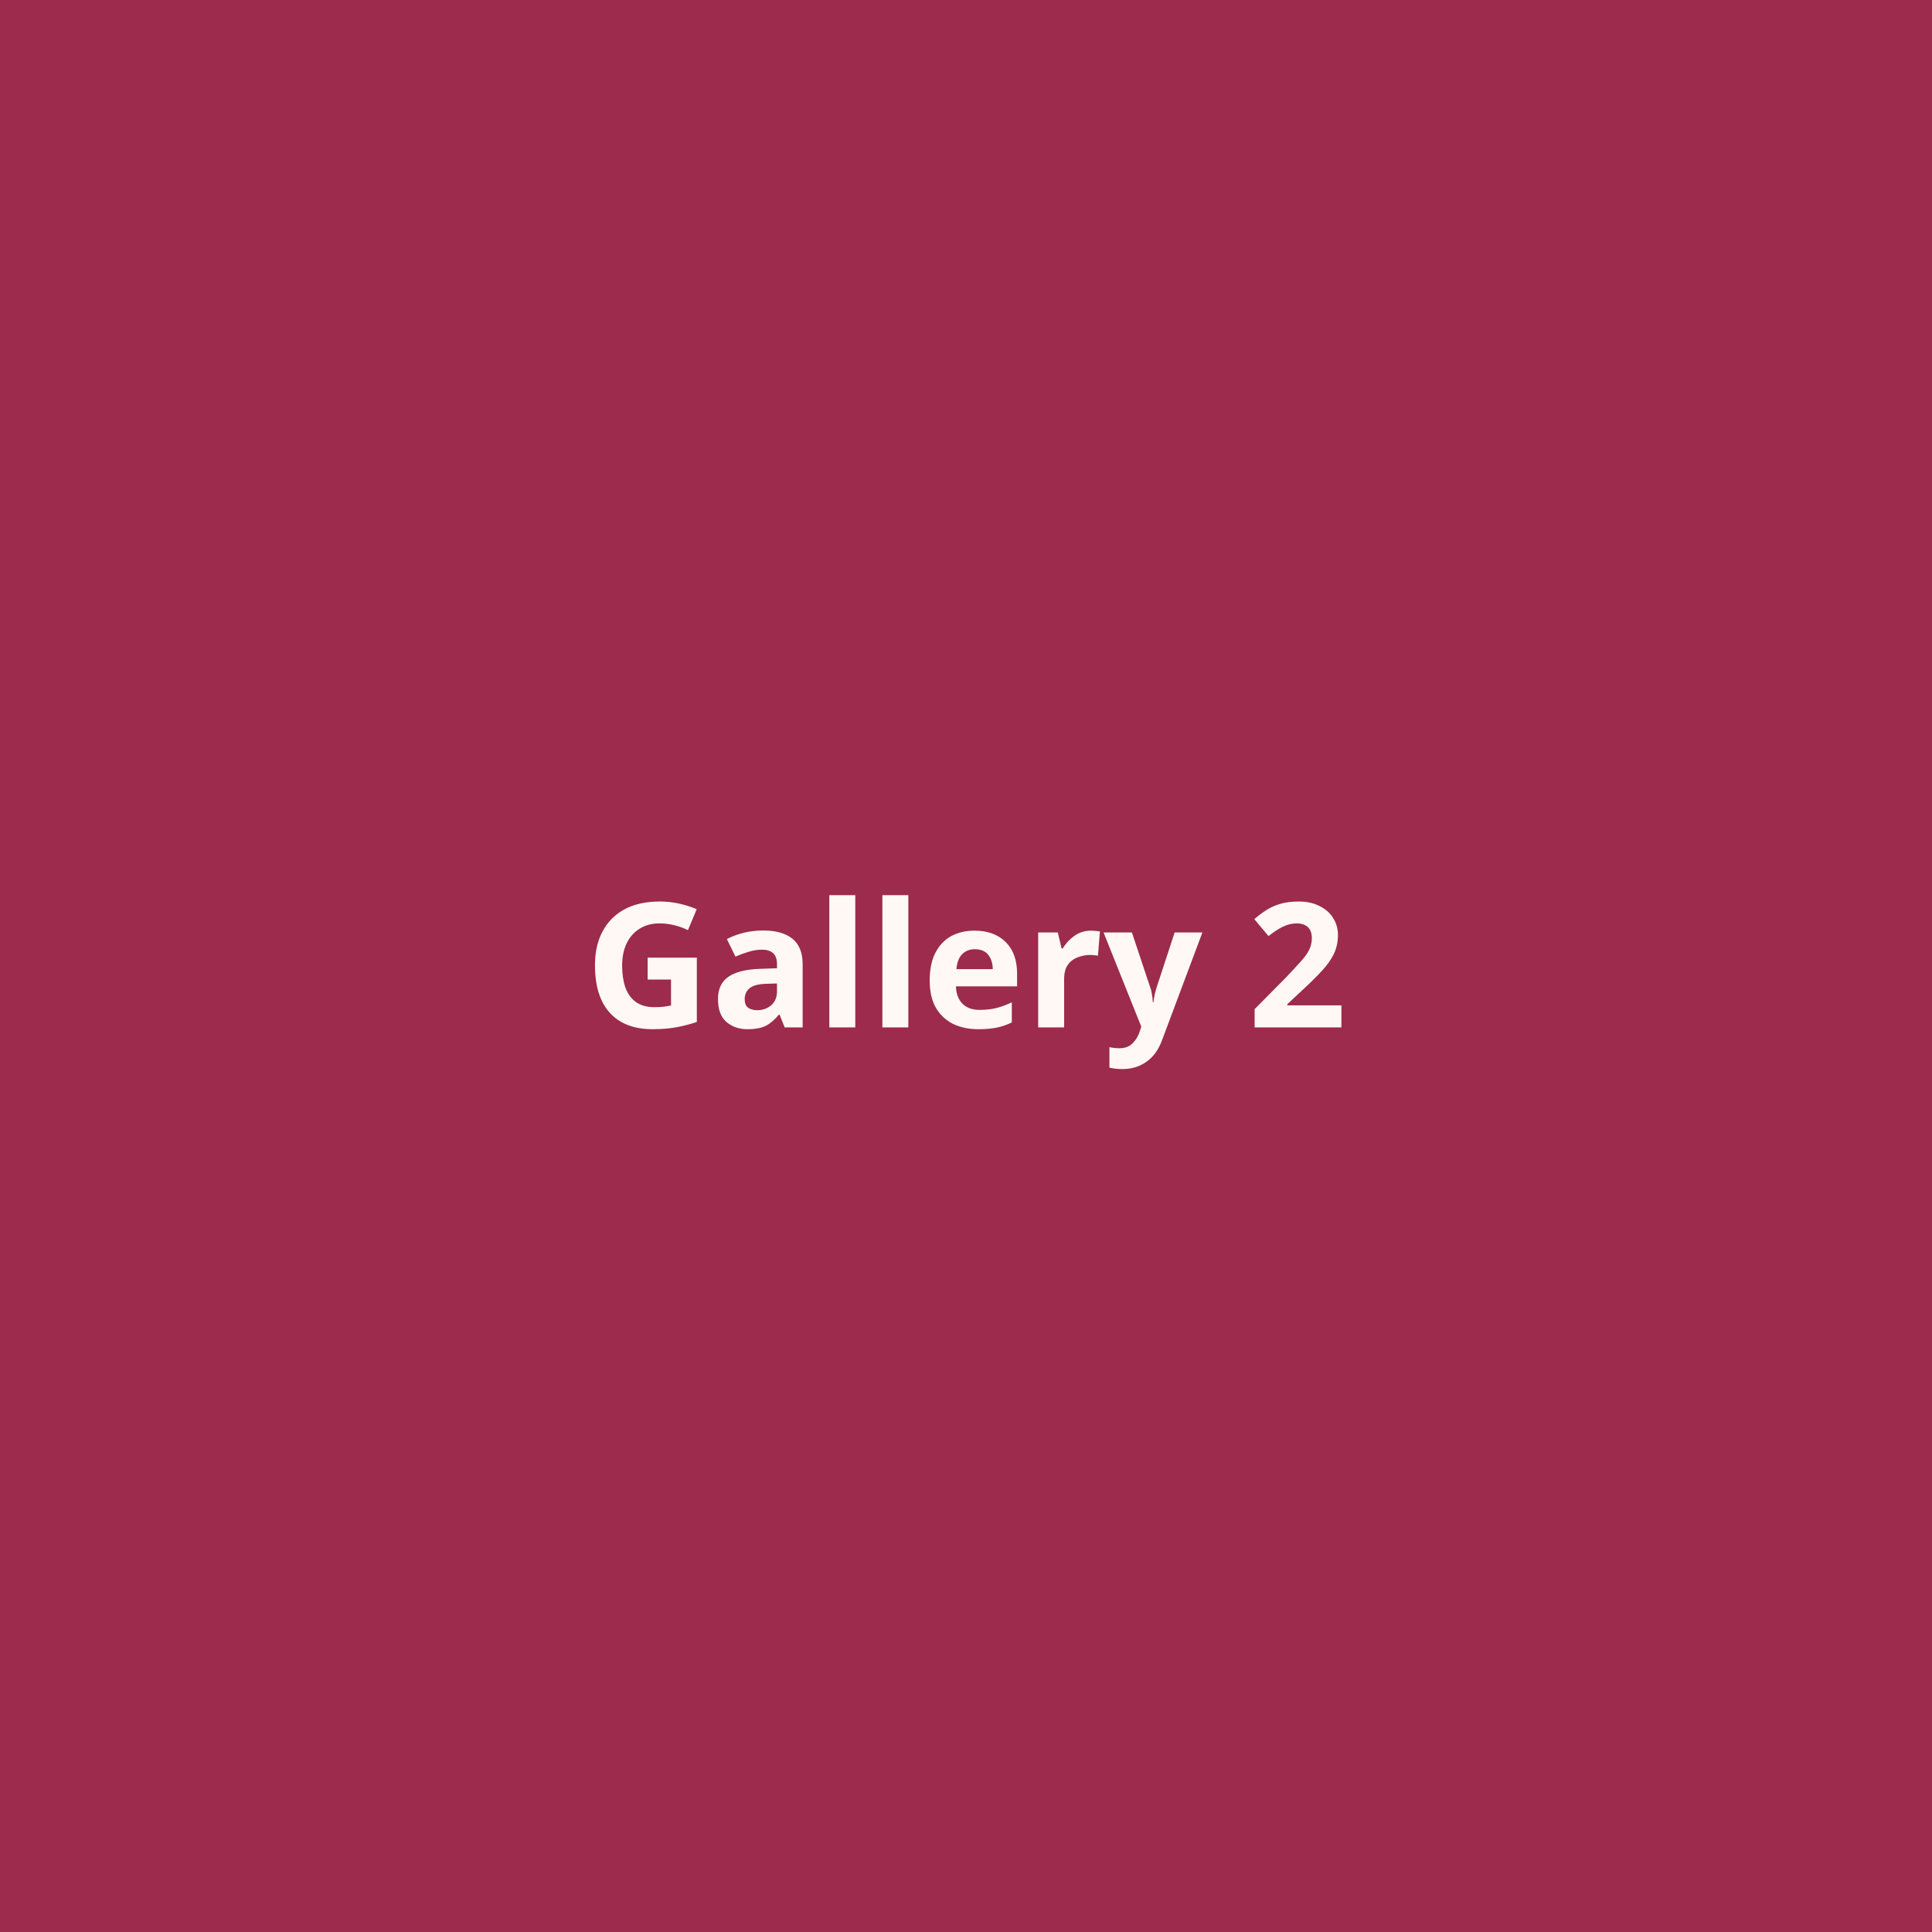
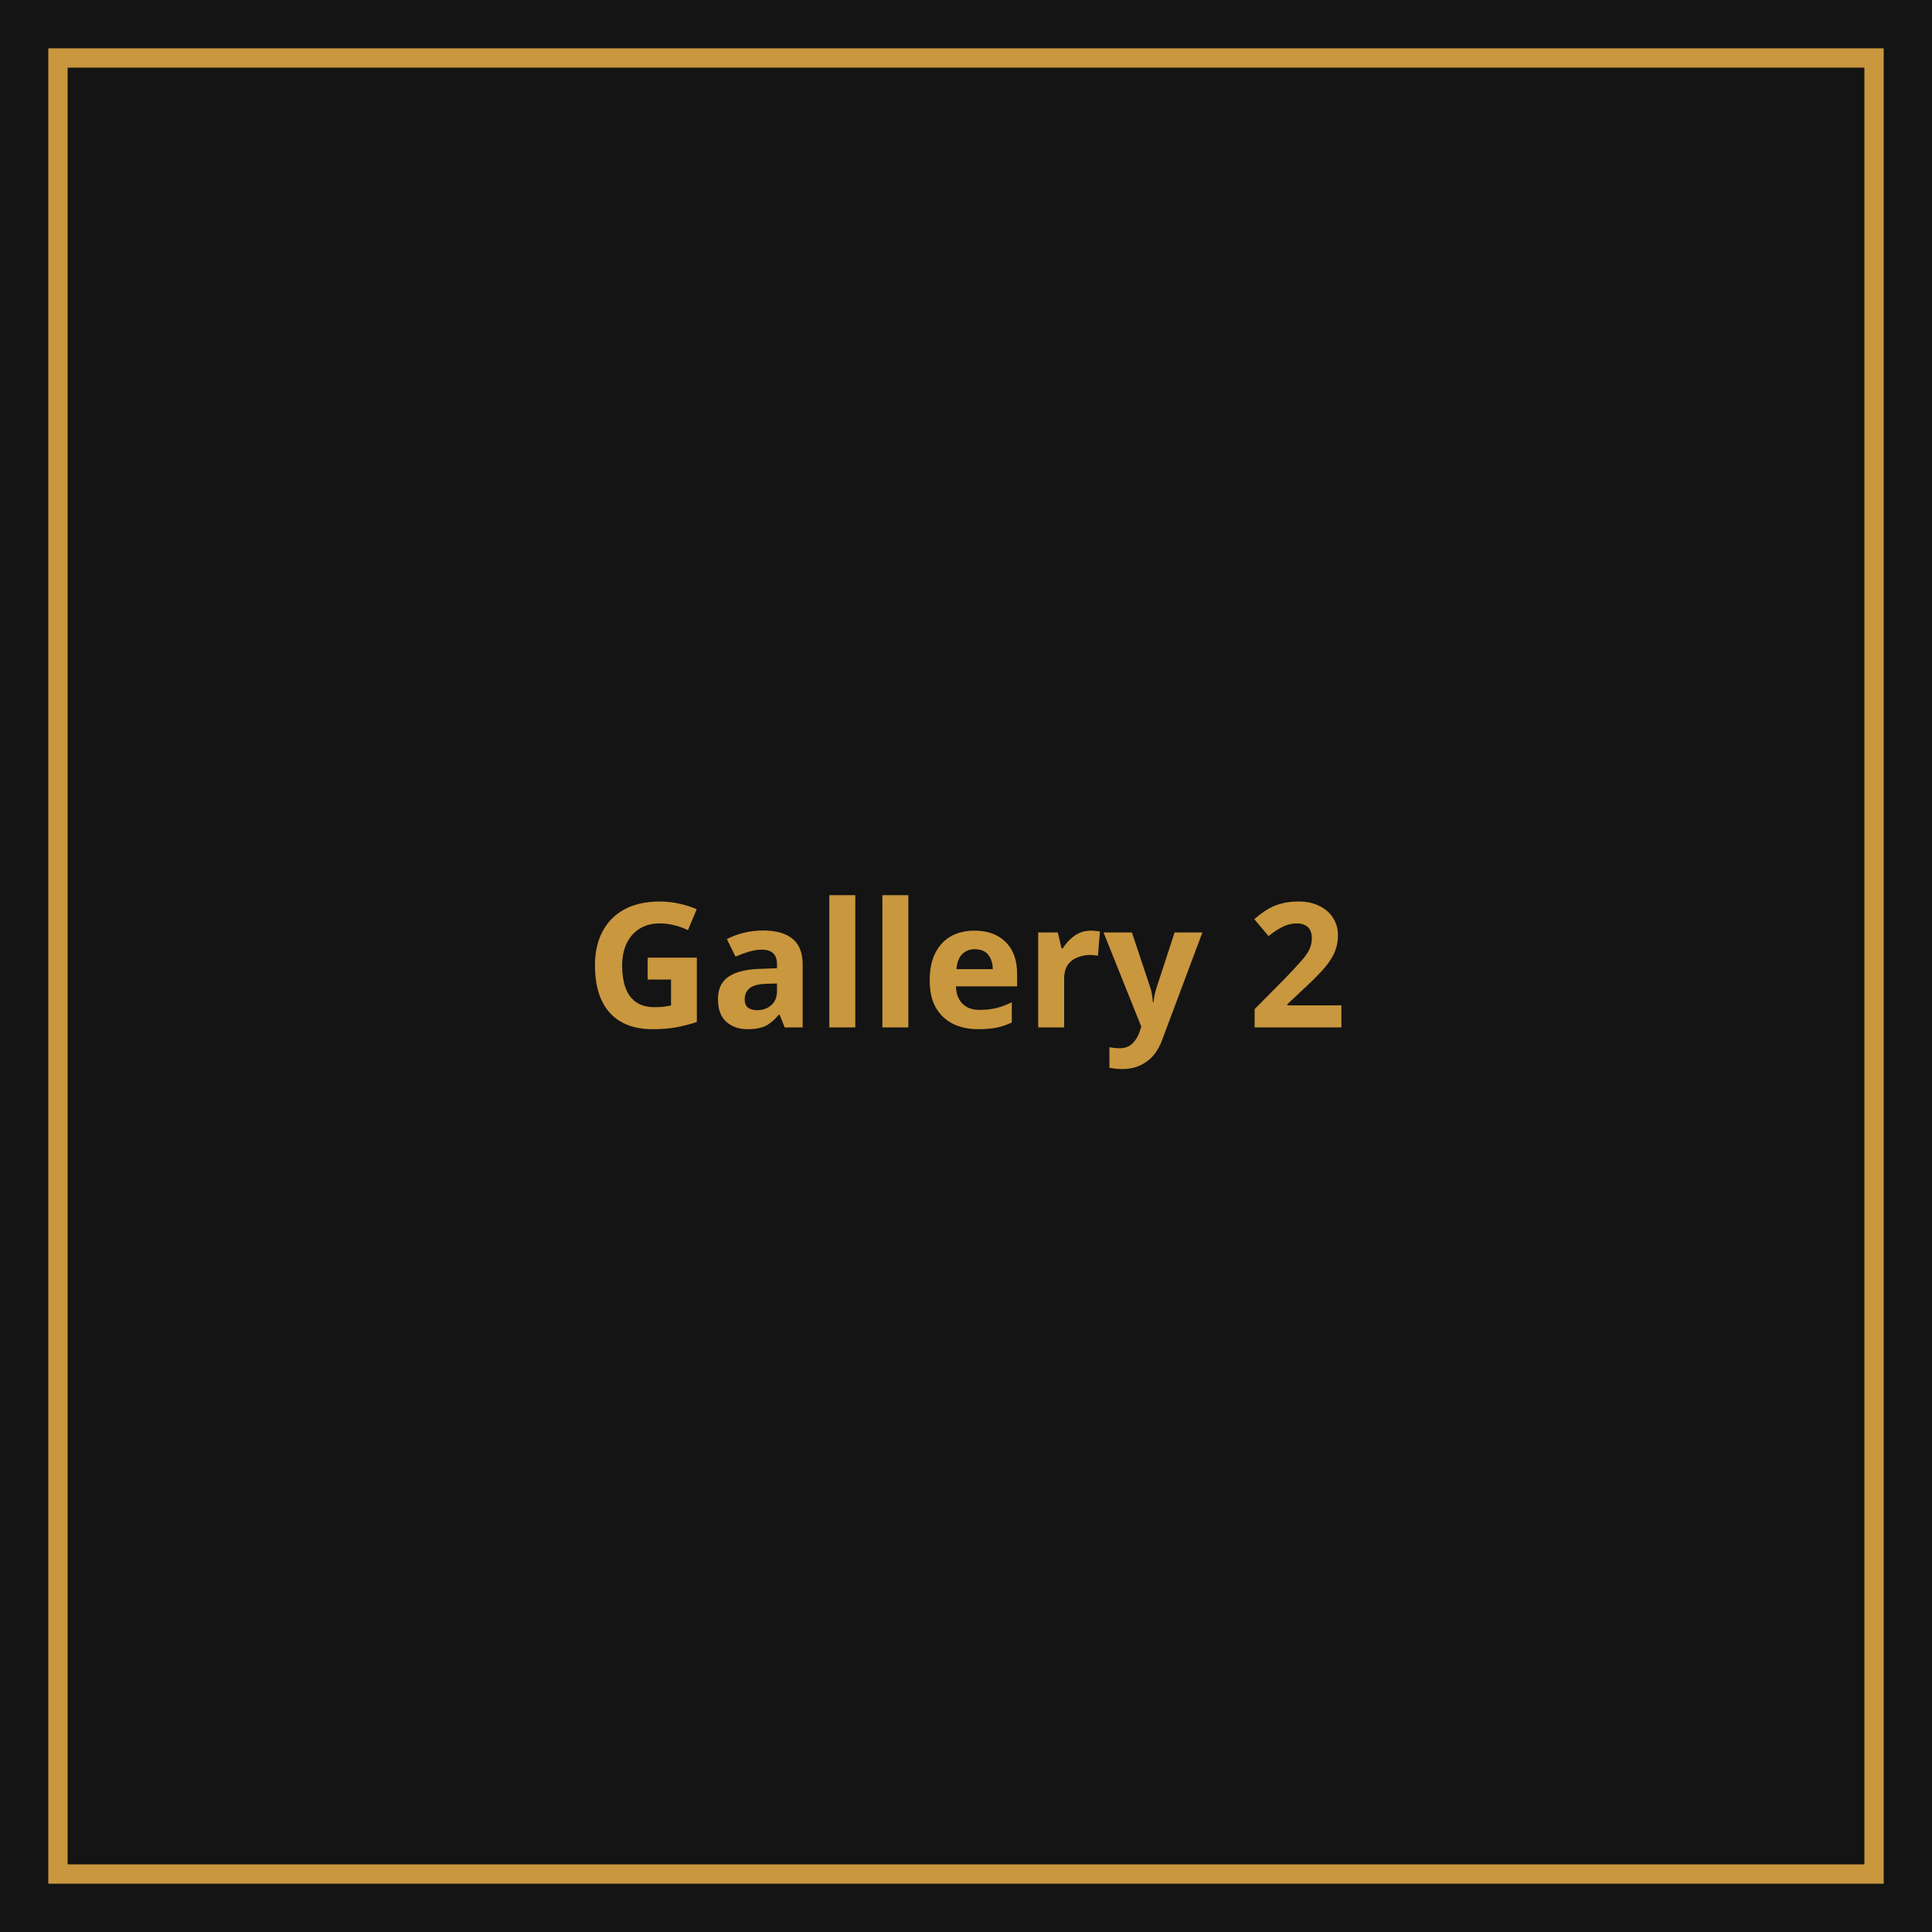
<svg xmlns="http://www.w3.org/2000/svg" width="200" height="200" viewBox="0 0 200 200">
-   <rect width="100%" height="100%" fill="#9C2B4E" />
-   <text x="50%" y="50%" dominant-baseline="middle" text-anchor="middle" fill="#FFF8F5" font-family="sans-serif" font-size="18" font-weight="600">Gallery 2</text>
+   <rect width="100%" height="100%" fill="#141414" />
+   <rect x="6" y="6" width="188" height="188" fill="none" stroke="#C9973E" stroke-width="2" />
+   <text x="50%" y="50%" dominant-baseline="middle" text-anchor="middle" fill="#C9973E" font-family="sans-serif" font-size="18" font-weight="600">Gallery 2</text>
</svg>
